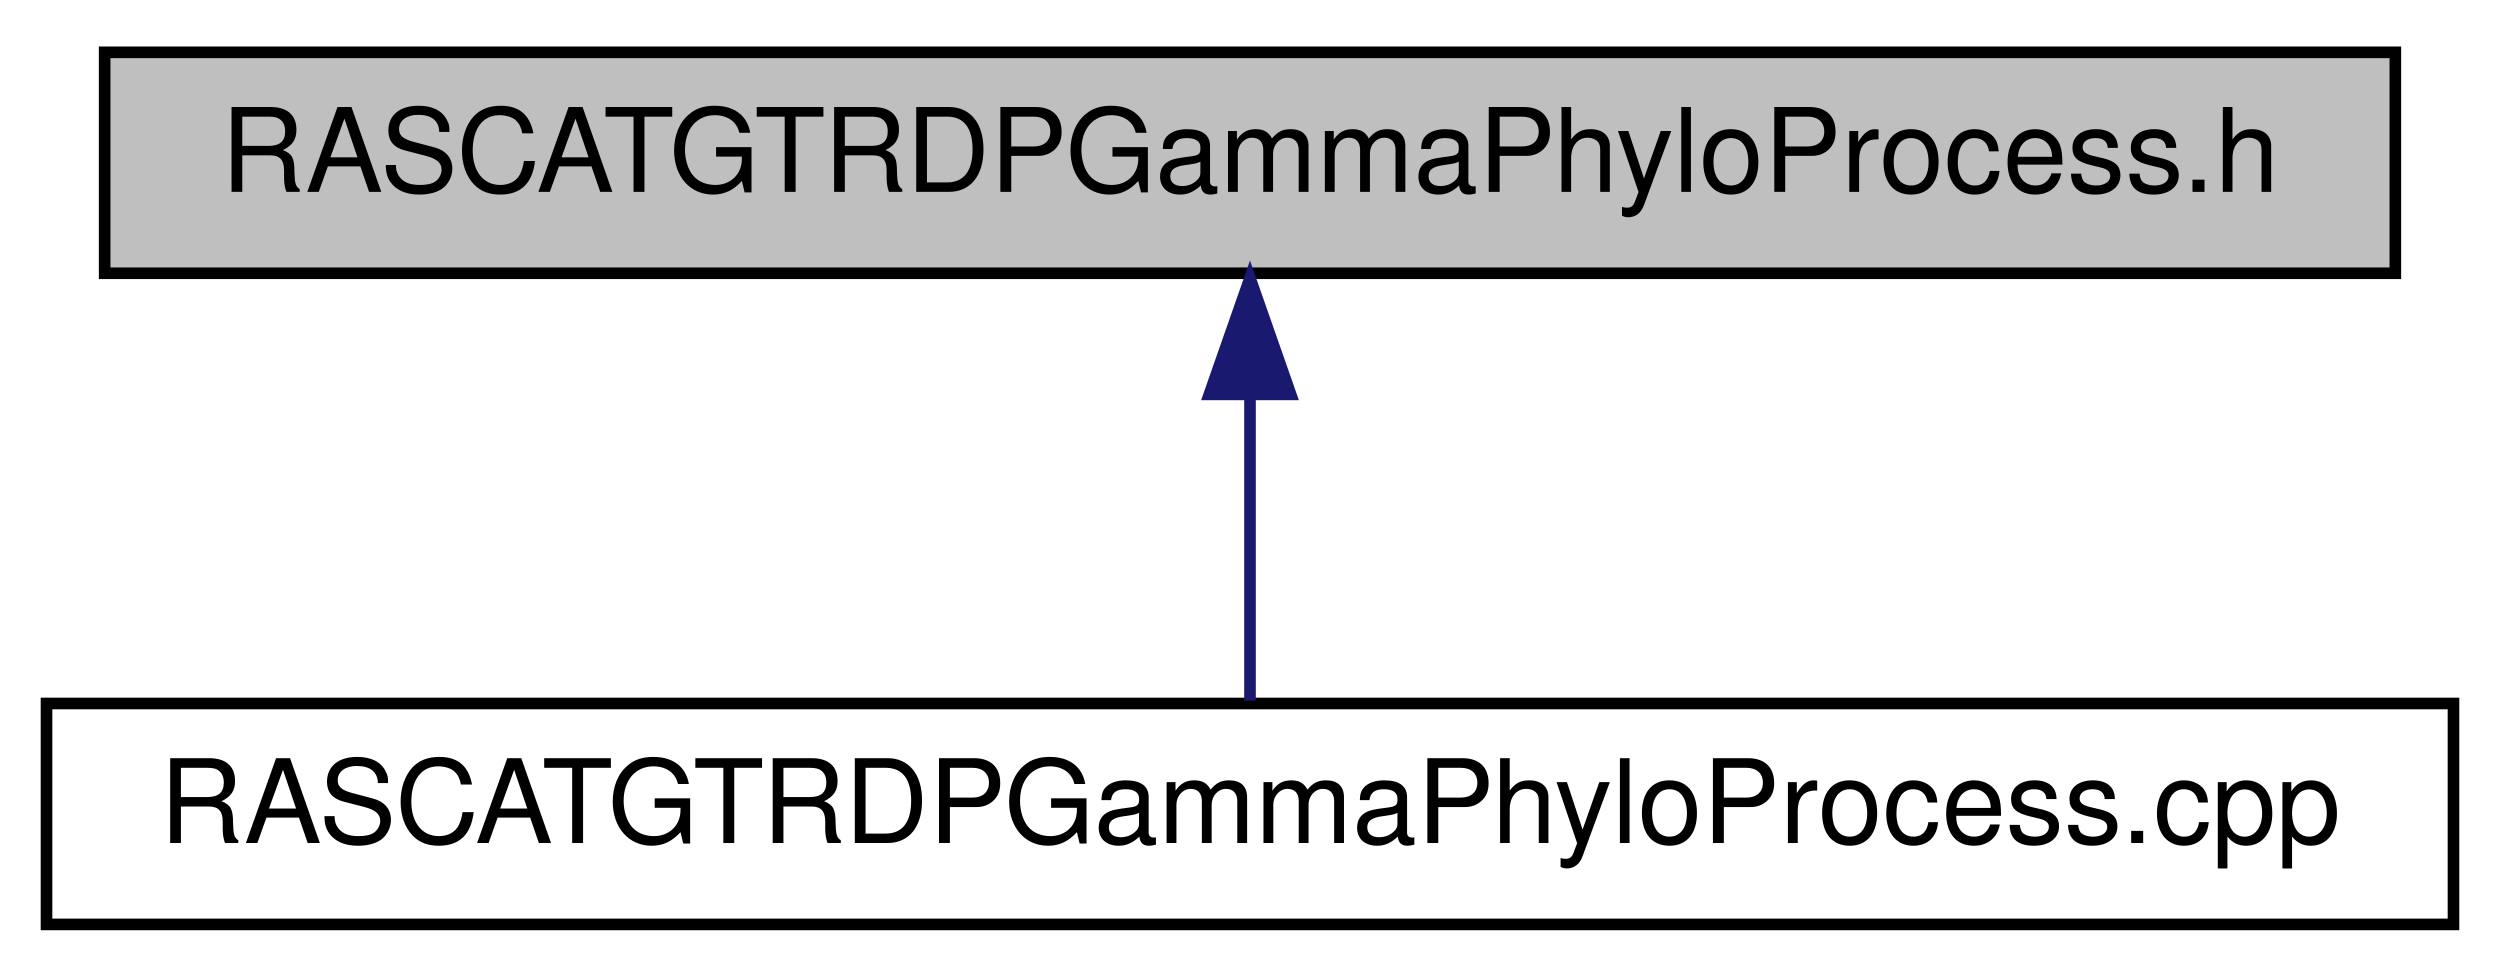
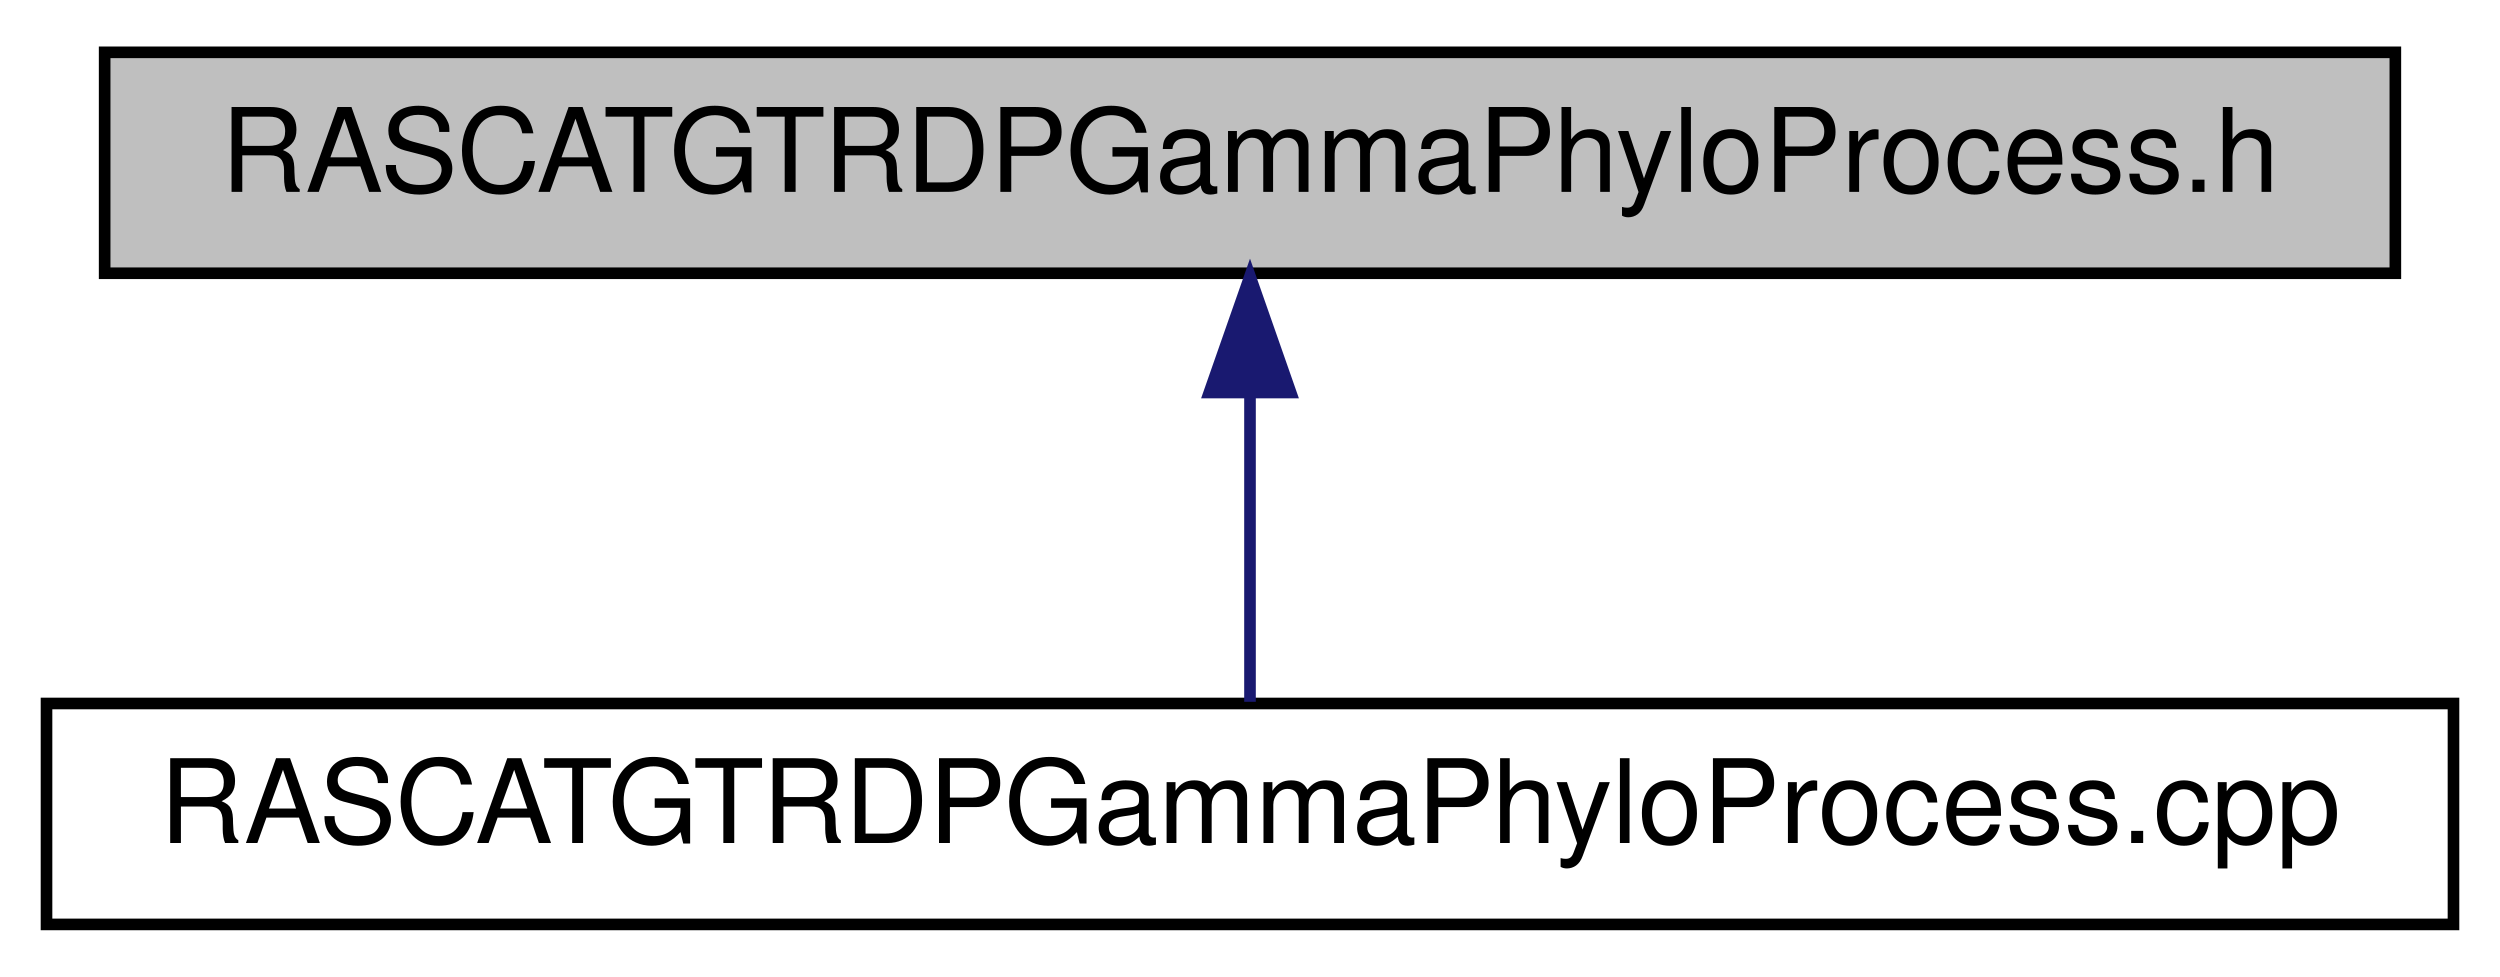
<svg xmlns="http://www.w3.org/2000/svg" xmlns:xlink="http://www.w3.org/1999/xlink" width="215pt" height="84pt" viewBox="0.00 0.00 215.00 84.00">
  <g id="graph0" class="graph" transform="scale(1 1) rotate(0) translate(4 80)">
    <g id="node1" class="node">
-       <polygon fill="#bfbfbf" stroke="black" points="5,-56.5 5,-75.5 202,-75.5 202,-56.5 5,-56.5" />
-       <text text-anchor="middle" x="103.5" y="-63.5" font-family="Helvetica,sans-Serif" font-size="10.00">RASCATGTRDPGammaPhyloProcess.h</text>
+       <polygon fill="#bfbfbf" stroke="#000000" points="5,-56.5 5,-75.5 202,-75.5 202,-56.5 5,-56.5" />
+       <text text-anchor="middle" x="103.5" y="-63.5" font-family="Helvetica,sans-Serif" font-size="10.00" fill="#000000">RASCATGTRDPGammaPhyloProcess.h</text>
    </g>
    <g id="node2" class="node">
      <g id="a_node2">
        <a xlink:href="RASCATGTRDPGammaPhyloProcess_8cpp.html" target="_top" xlink:title="RASCATGTRDPGammaPhyloProcess.cpp">
-           <polygon fill="none" stroke="black" points="0,-0.5 0,-19.5 207,-19.5 207,-0.5 0,-0.5" />
-           <text text-anchor="middle" x="103.5" y="-7.5" font-family="Helvetica,sans-Serif" font-size="10.00">RASCATGTRDPGammaPhyloProcess.cpp</text>
+           <polygon fill="none" stroke="#000000" points="0,-.5 0,-19.5 207,-19.5 207,-.5 0,-.5" />
+           <text text-anchor="middle" x="103.5" y="-7.5" font-family="Helvetica,sans-Serif" font-size="10.00" fill="#000000">RASCATGTRDPGammaPhyloProcess.cpp</text>
        </a>
      </g>
    </g>
    <g id="edge1" class="edge">
-       <path fill="none" stroke="midnightblue" d="M103.5,-45.804C103.5,-36.91 103.5,-26.78 103.5,-19.751" />
-       <polygon fill="midnightblue" stroke="midnightblue" points="100,-46.083 103.5,-56.083 107,-46.083 100,-46.083" />
+       <path fill="none" stroke="#191970" d="M103.5,-46.157C103.5,-37.155 103.5,-26.92 103.5,-19.643" />
+       <polygon fill="#191970" stroke="#191970" points="100,-46.245 103.5,-56.245 107,-46.246 100,-46.245" />
    </g>
  </g>
</svg>
